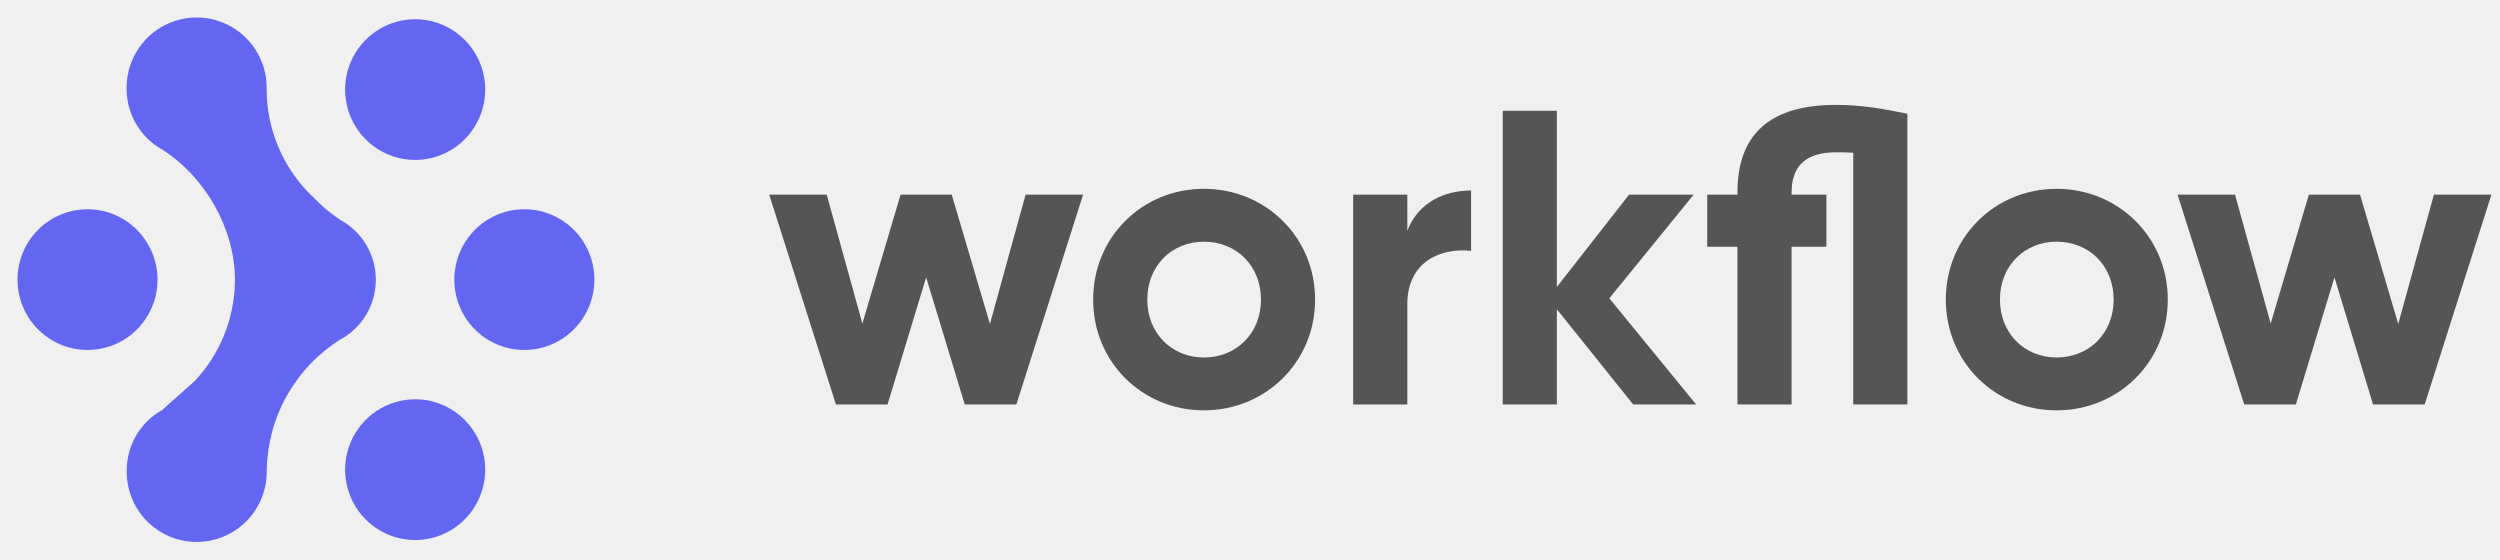
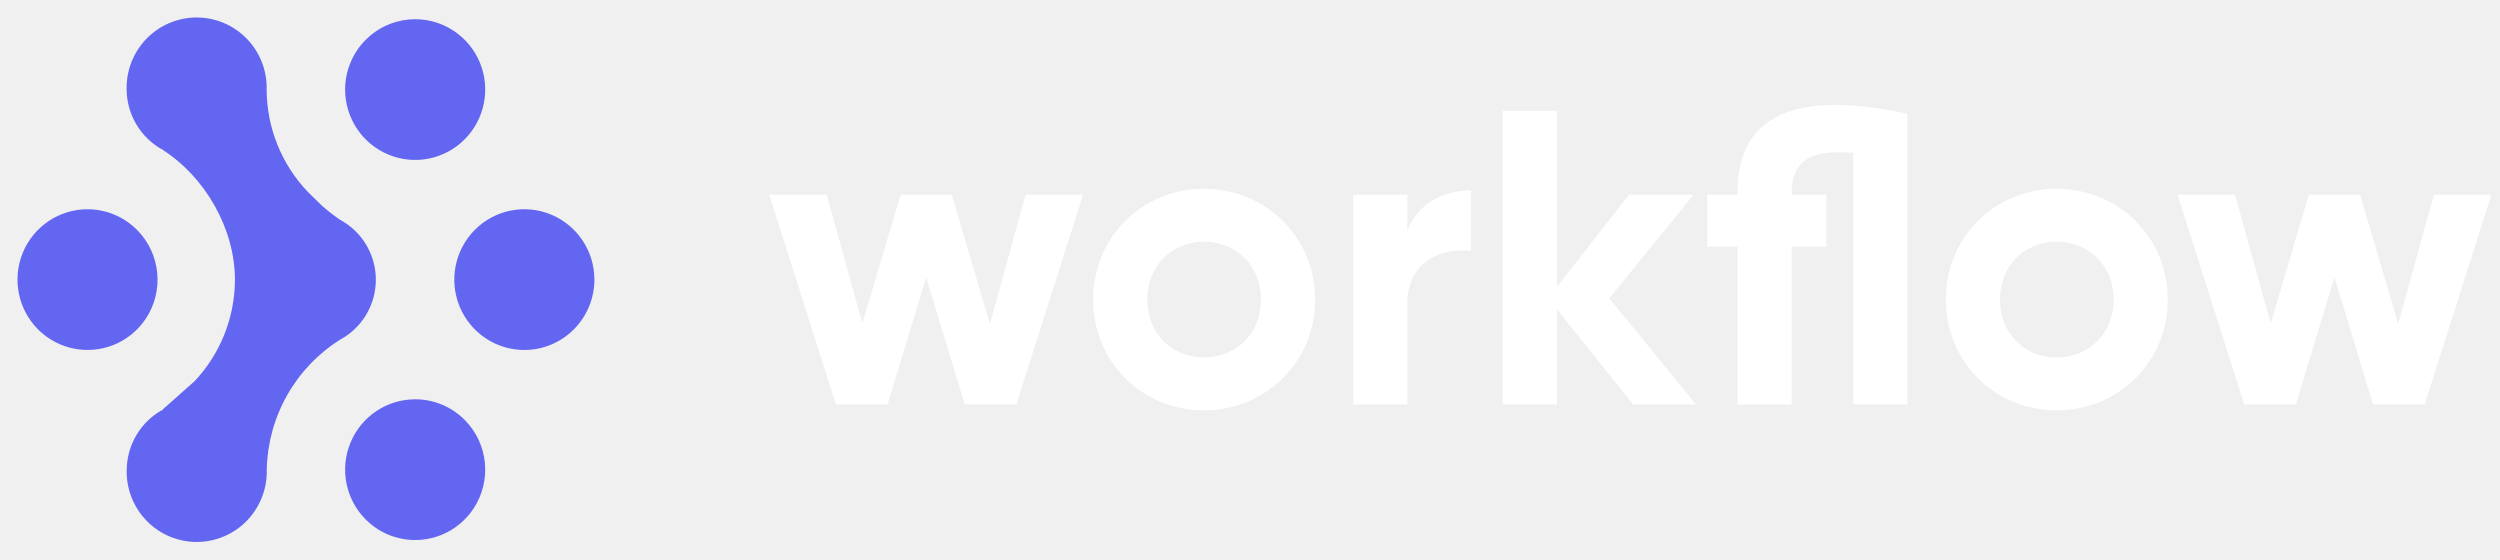
<svg xmlns="http://www.w3.org/2000/svg" fill="none" viewBox="0 0 143 32">
  <path fill="#6366f1" d="M15.258 26.865a4.043 4.043 0 01-1.133 2.917A4.006 4.006 0 0111.253 31a3.992 3.992 0 01-2.872-1.218 4.028 4.028 0 01-1.133-2.917c.009-.698.2-1.382.557-1.981.356-.6.863-1.094 1.47-1.433-.024.109.09-.055 0 0l1.86-1.652a8.495 8.495 0 002.304-5.793c0-2.926-1.711-5.901-4.17-7.457.094.055-.036-.094 0 0A3.952 3.952 0 017.8 7.116a3.975 3.975 0 01-.557-1.98 4.042 4.042 0 011.133-2.918A4.006 4.006 0 0111.247 1a3.99 3.99 0 012.872 1.218 4.025 4.025 0 011.133 2.917 8.521 8.521 0 002.347 5.832l.817.8c.326.285.668.551 1.024.798.621.33 1.142.826 1.504 1.431a3.902 3.902 0 01-1.504 5.442c.033-.067-.063.036 0 0a8.968 8.968 0 00-3.024 3.183 9.016 9.016 0 00-1.158 4.244zM19.741 5.123c0 .796.235 1.575.676 2.237a4.01 4.01 0 001.798 1.482 3.99 3.99 0 004.366-.873 4.042 4.042 0 00.869-4.386 4.02 4.02 0 00-1.476-1.806 3.994 3.994 0 00-5.058.501 4.038 4.038 0 00-1.175 2.845zM23.748 22.84c-.792 0-1.567.236-2.226.678a4.021 4.021 0 00-1.476 1.806 4.042 4.042 0 00.869 4.387 3.99 3.99 0 004.366.873A4.01 4.01 0 0027.08 29.1a4.039 4.039 0 00-.5-5.082 4 4 0 00-2.832-1.18zM34 15.994c0-.796-.235-1.574-.675-2.236a4.01 4.01 0 00-1.798-1.483 3.99 3.99 0 00-4.367.873 4.042 4.042 0 00-.869 4.387 4.02 4.02 0 001.476 1.806 3.993 3.993 0 002.226.678 4.003 4.003 0 002.832-1.18A4.04 4.04 0 0034 15.993z" />
  <path fill="#6366f1" d="M5.007 11.969c-.793 0-1.567.236-2.226.678a4.021 4.021 0 00-1.476 1.807 4.042 4.042 0 00.869 4.386 4.001 4.001 0 004.366.873 4.011 4.011 0 001.798-1.483 4.038 4.038 0 00-.5-5.08 4.004 4.004 0 00-2.831-1.181z" />
-   <path fill="#555" d="M58.664 11.136l-2.04 7.392-2.184-7.392h-2.928l-2.184 7.368-2.04-7.368H44l3.816 12h2.952l2.208-7.272 2.208 7.272h2.952l3.816-12h-3.288zM68.864 23.472c3.528 0 6.36-2.76 6.36-6.336 0-3.576-2.832-6.336-6.36-6.336-3.528 0-6.336 2.76-6.336 6.336 0 3.576 2.808 6.336 6.336 6.336zm0-3.024c-1.824 0-3.24-1.368-3.24-3.312 0-1.944 1.416-3.312 3.24-3.312 1.848 0 3.264 1.368 3.264 3.312 0 1.944-1.416 3.312-3.264 3.312zM80.498 13.2v-2.064h-3.096v12h3.096V17.4c0-2.52 2.04-3.24 3.648-3.048v-3.456c-1.512 0-3.024.672-3.648 2.304zM97.02 23.136l-4.967-6.072 4.824-5.928H93.18l-4.128 5.28V6.336h-3.096v16.8h3.096v-5.448l4.368 5.448h3.6zM105.022 6c-3.816 0-5.64 1.704-5.64 5.016v.12h-1.728v2.976h1.728v9.024h3.096v-9.024h1.992v-2.976h-1.992v-.12c0-1.632.936-2.304 2.544-2.304.312 0 .648 0 .984.024v14.4h3.096V6.504c-1.32-.264-2.568-.504-4.08-.504zM117.637 23.472c3.528 0 6.36-2.76 6.36-6.336 0-3.576-2.832-6.336-6.36-6.336-3.528 0-6.336 2.76-6.336 6.336 0 3.576 2.808 6.336 6.336 6.336zm0-3.024c-1.824 0-3.24-1.368-3.24-3.312 0-1.944 1.416-3.312 3.24-3.312 1.848 0 3.264 1.368 3.264 3.312 0 1.944-1.416 3.312-3.264 3.312zM139.219 11.136l-2.04 7.392-2.184-7.392h-2.928l-2.184 7.368-2.04-7.368h-3.288l3.816 12h2.952l2.208-7.272 2.208 7.272h2.952l3.816-12h-3.288z" />
+   <path fill="#fff" d="M58.664 11.136l-2.04 7.392-2.184-7.392h-2.928l-2.184 7.368-2.04-7.368H44l3.816 12h2.952l2.208-7.272 2.208 7.272h2.952l3.816-12h-3.288zM68.864 23.472c3.528 0 6.36-2.76 6.36-6.336 0-3.576-2.832-6.336-6.36-6.336-3.528 0-6.336 2.76-6.336 6.336 0 3.576 2.808 6.336 6.336 6.336zm0-3.024c-1.824 0-3.24-1.368-3.24-3.312 0-1.944 1.416-3.312 3.24-3.312 1.848 0 3.264 1.368 3.264 3.312 0 1.944-1.416 3.312-3.264 3.312zM80.498 13.2v-2.064h-3.096v12h3.096V17.4c0-2.52 2.04-3.24 3.648-3.048v-3.456c-1.512 0-3.024.672-3.648 2.304zM97.02 23.136l-4.967-6.072 4.824-5.928H93.18l-4.128 5.28V6.336h-3.096v16.8h3.096v-5.448l4.368 5.448h3.6zM105.022 6c-3.816 0-5.64 1.704-5.64 5.016v.12h-1.728v2.976h1.728v9.024h3.096v-9.024h1.992v-2.976h-1.992v-.12c0-1.632.936-2.304 2.544-2.304.312 0 .648 0 .984.024v14.4h3.096V6.504c-1.32-.264-2.568-.504-4.08-.504zM117.637 23.472c3.528 0 6.36-2.76 6.36-6.336 0-3.576-2.832-6.336-6.36-6.336-3.528 0-6.336 2.76-6.336 6.336 0 3.576 2.808 6.336 6.336 6.336zm0-3.024c-1.824 0-3.24-1.368-3.24-3.312 0-1.944 1.416-3.312 3.24-3.312 1.848 0 3.264 1.368 3.264 3.312 0 1.944-1.416 3.312-3.264 3.312zM139.219 11.136l-2.04 7.392-2.184-7.392h-2.928l-2.184 7.368-2.04-7.368h-3.288l3.816 12h2.952l2.208-7.272 2.208 7.272h2.952l3.816-12h-3.288z" />
</svg>
